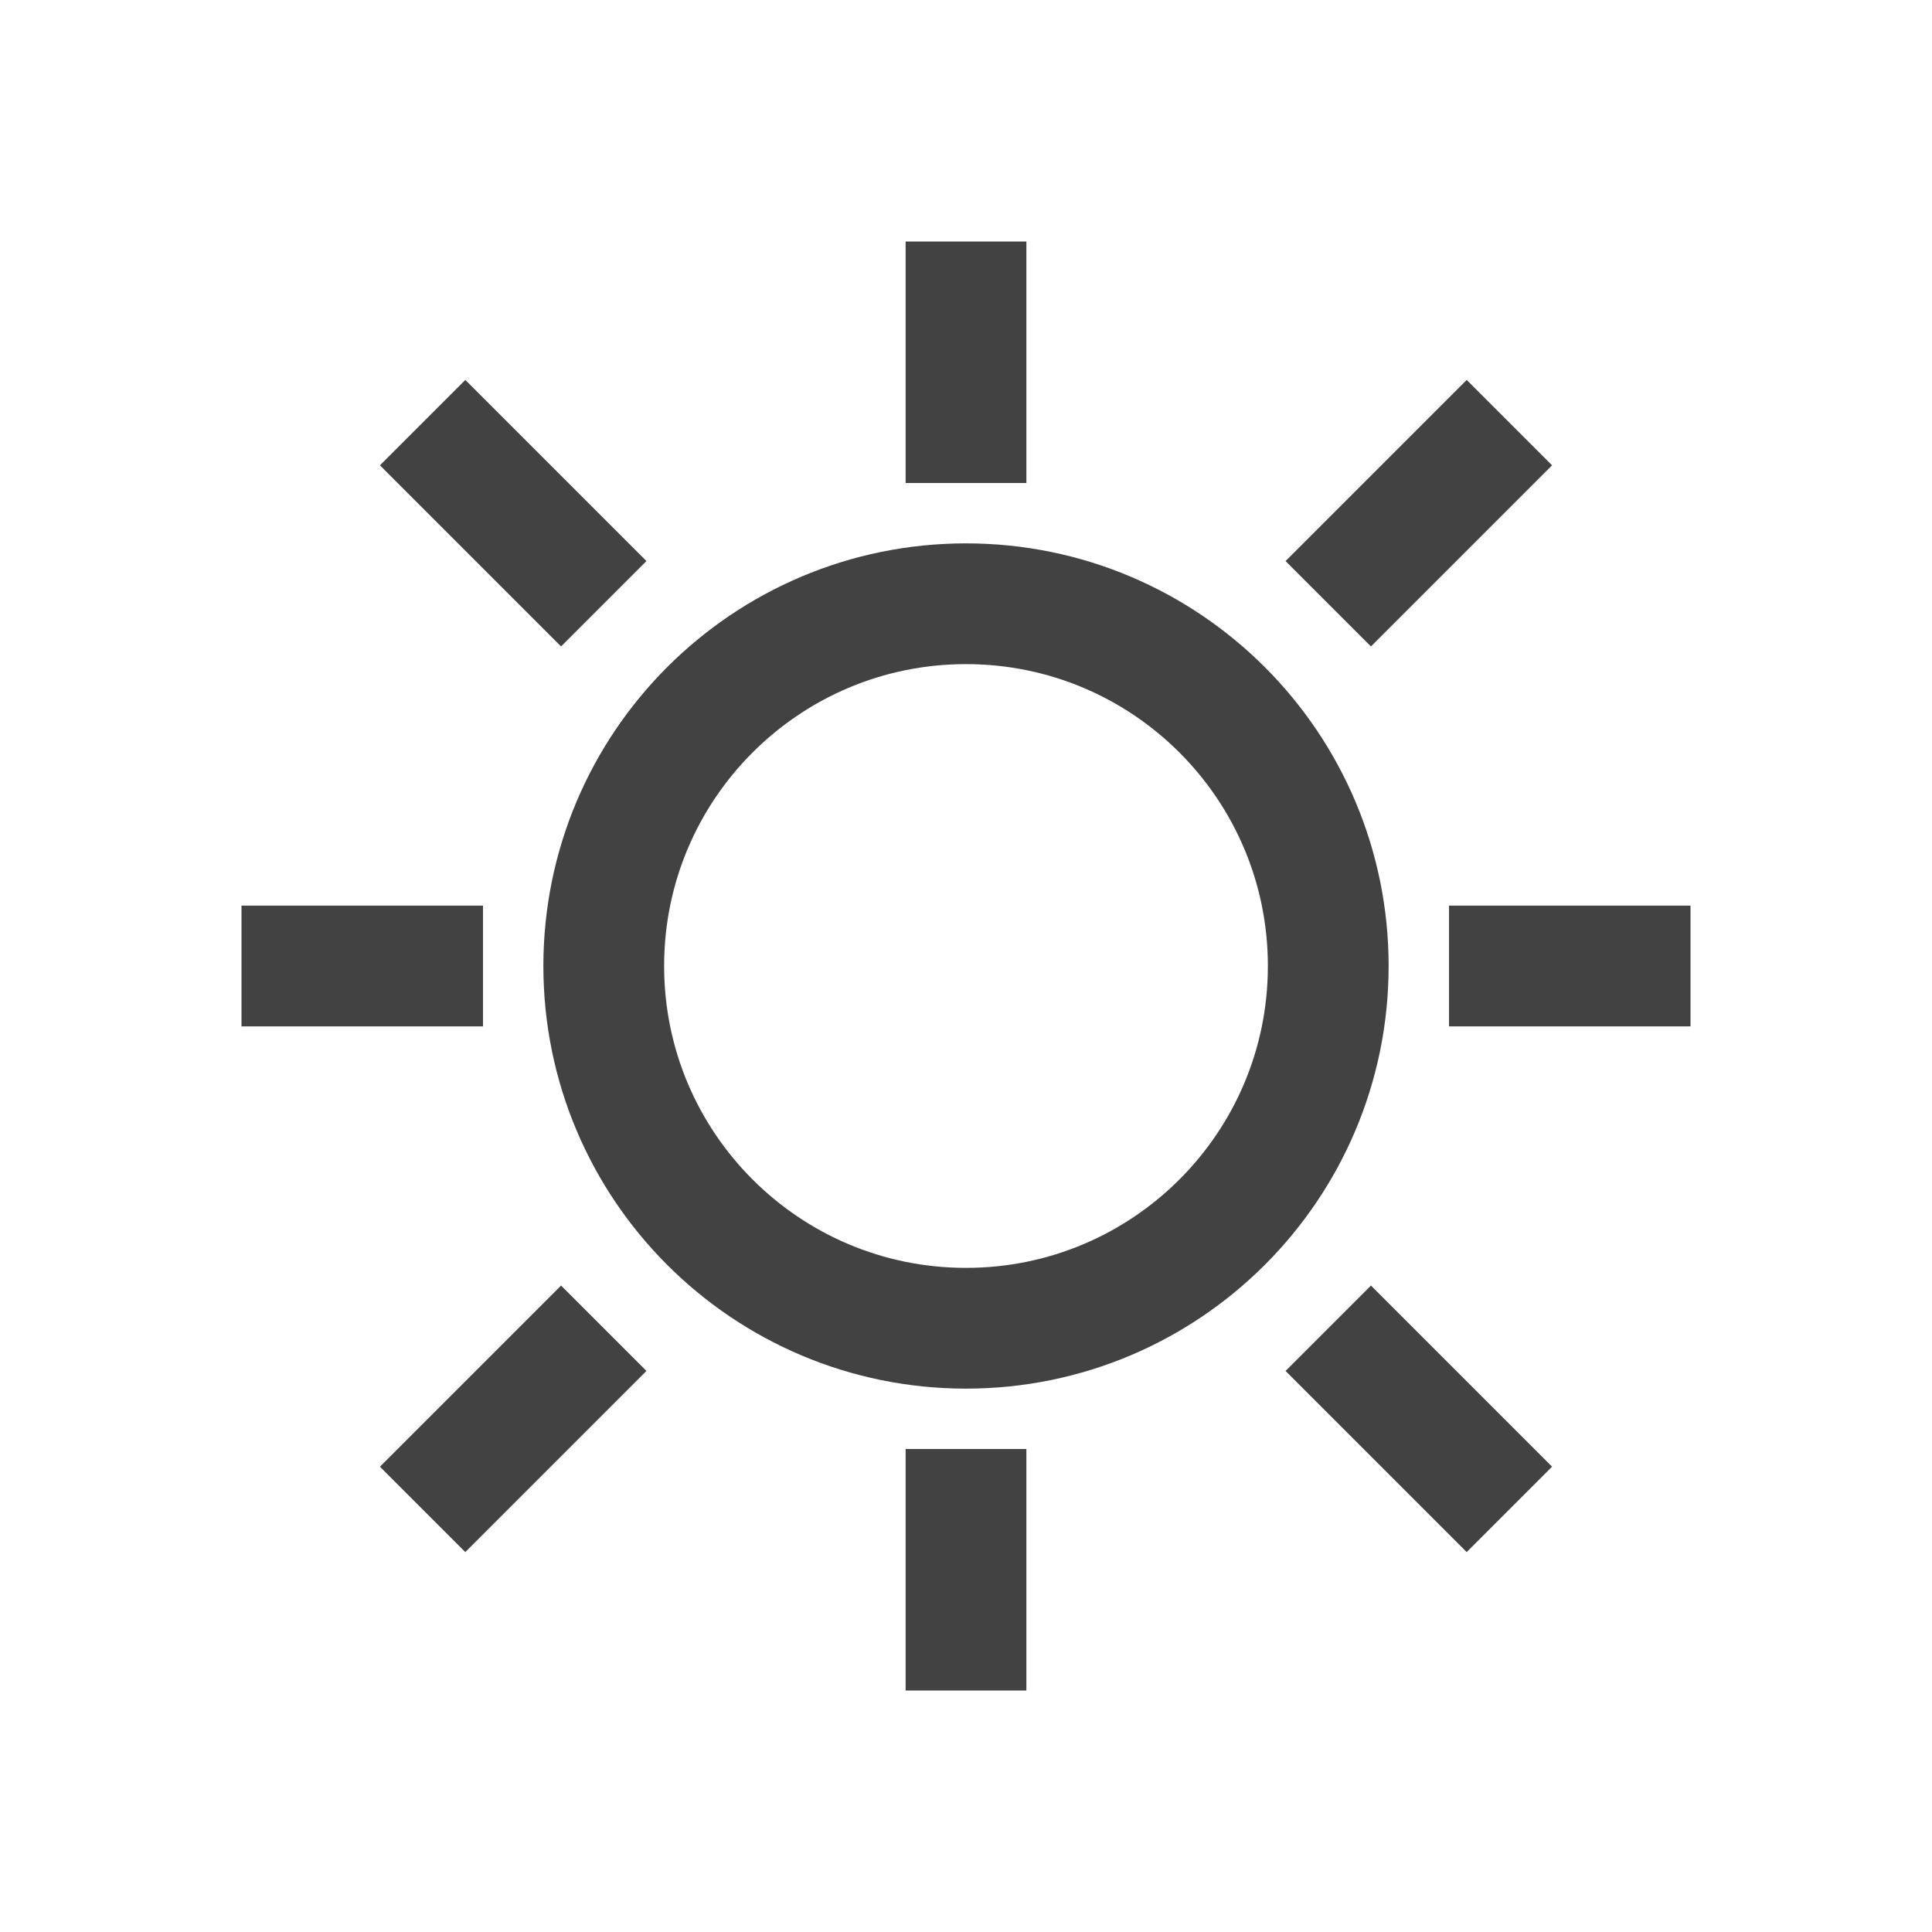
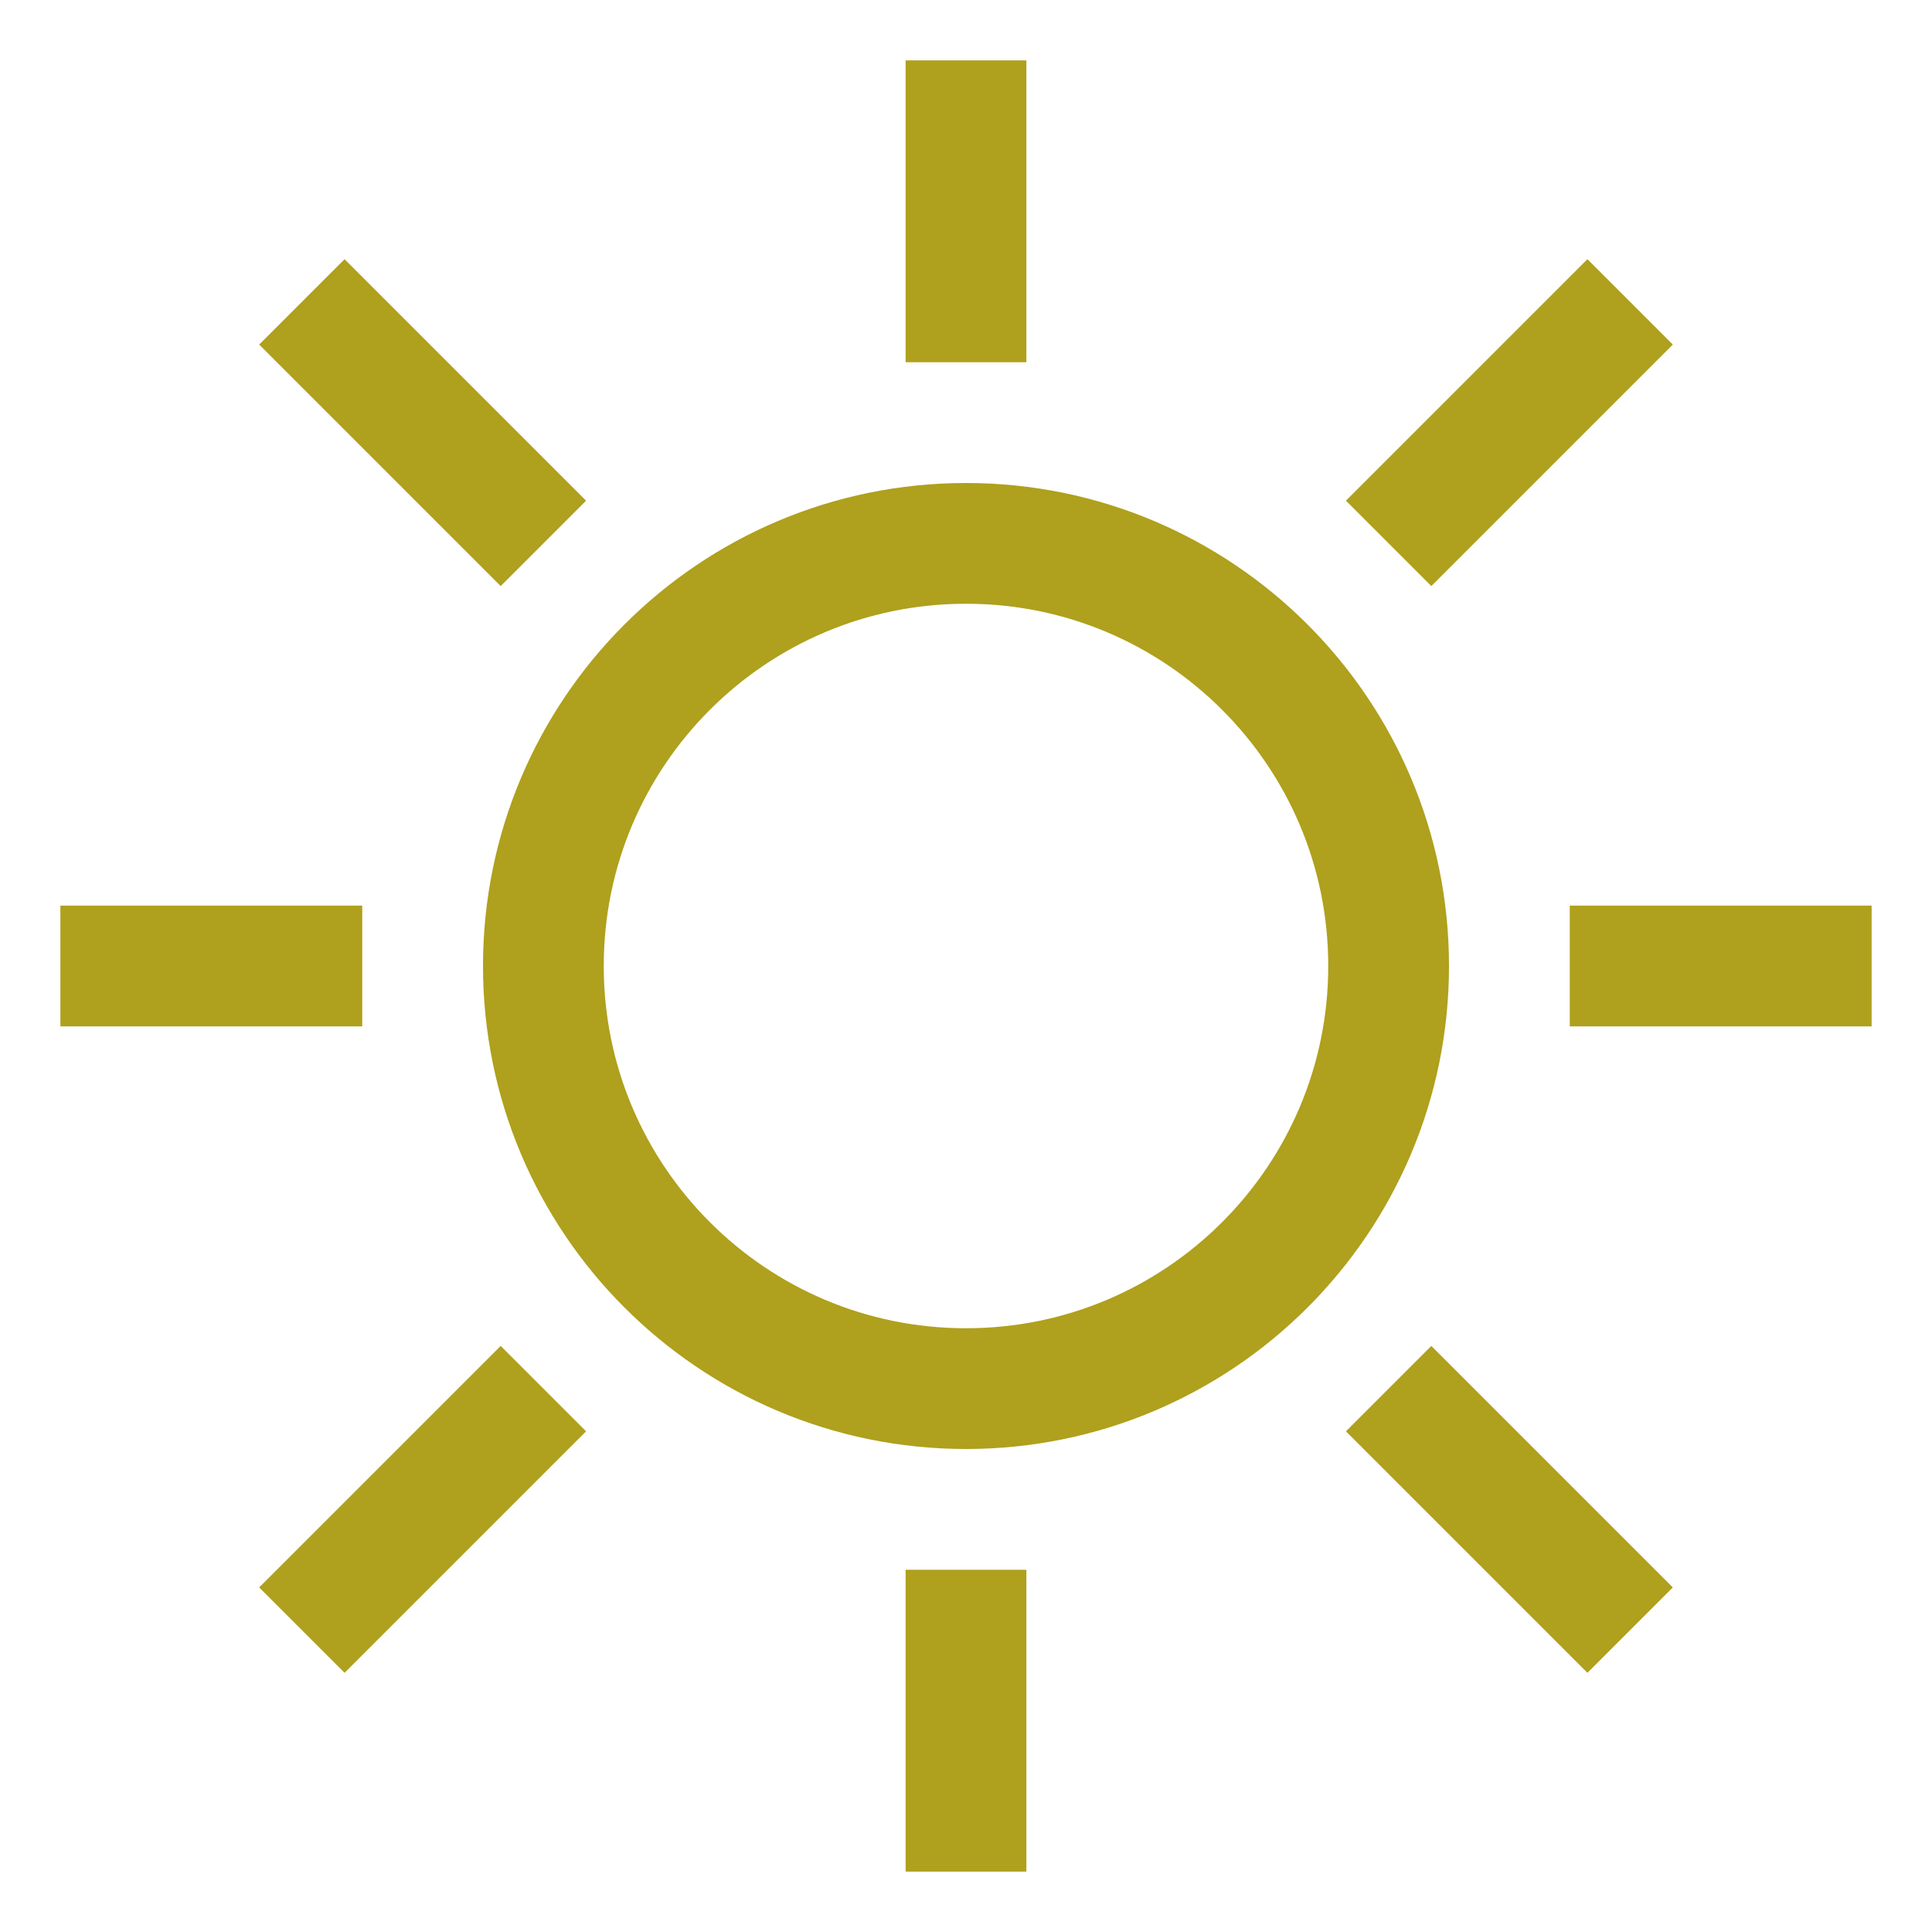
<svg xmlns="http://www.w3.org/2000/svg" width="16" height="16" viewBox="0 0 16 16" fill="none">
-   <circle cx="8" cy="8" r="3" stroke="#424242" />
-   <path d="M5 5L3.5 3.5M8 4V2M11 5L12.5 3.5M12 8H14M11 11L12.5 12.5M8 12V14M5 11L3.5 12.5M4 8H2" stroke="#424242" />
+   <circle cx="8" cy="8" r="3.5" stroke="#AFA01D" />
+   <path d="M4.5 4.5L2.5 2.5M8 3V0.5M11.5 4.5L13.5 2.5M13 8H15.5M11.5 11.5L13.5 13.5M8 13V15.5M4.5 11.5L2.5 13.5M3 8H0.5" stroke="#AFA01D" />
</svg>
